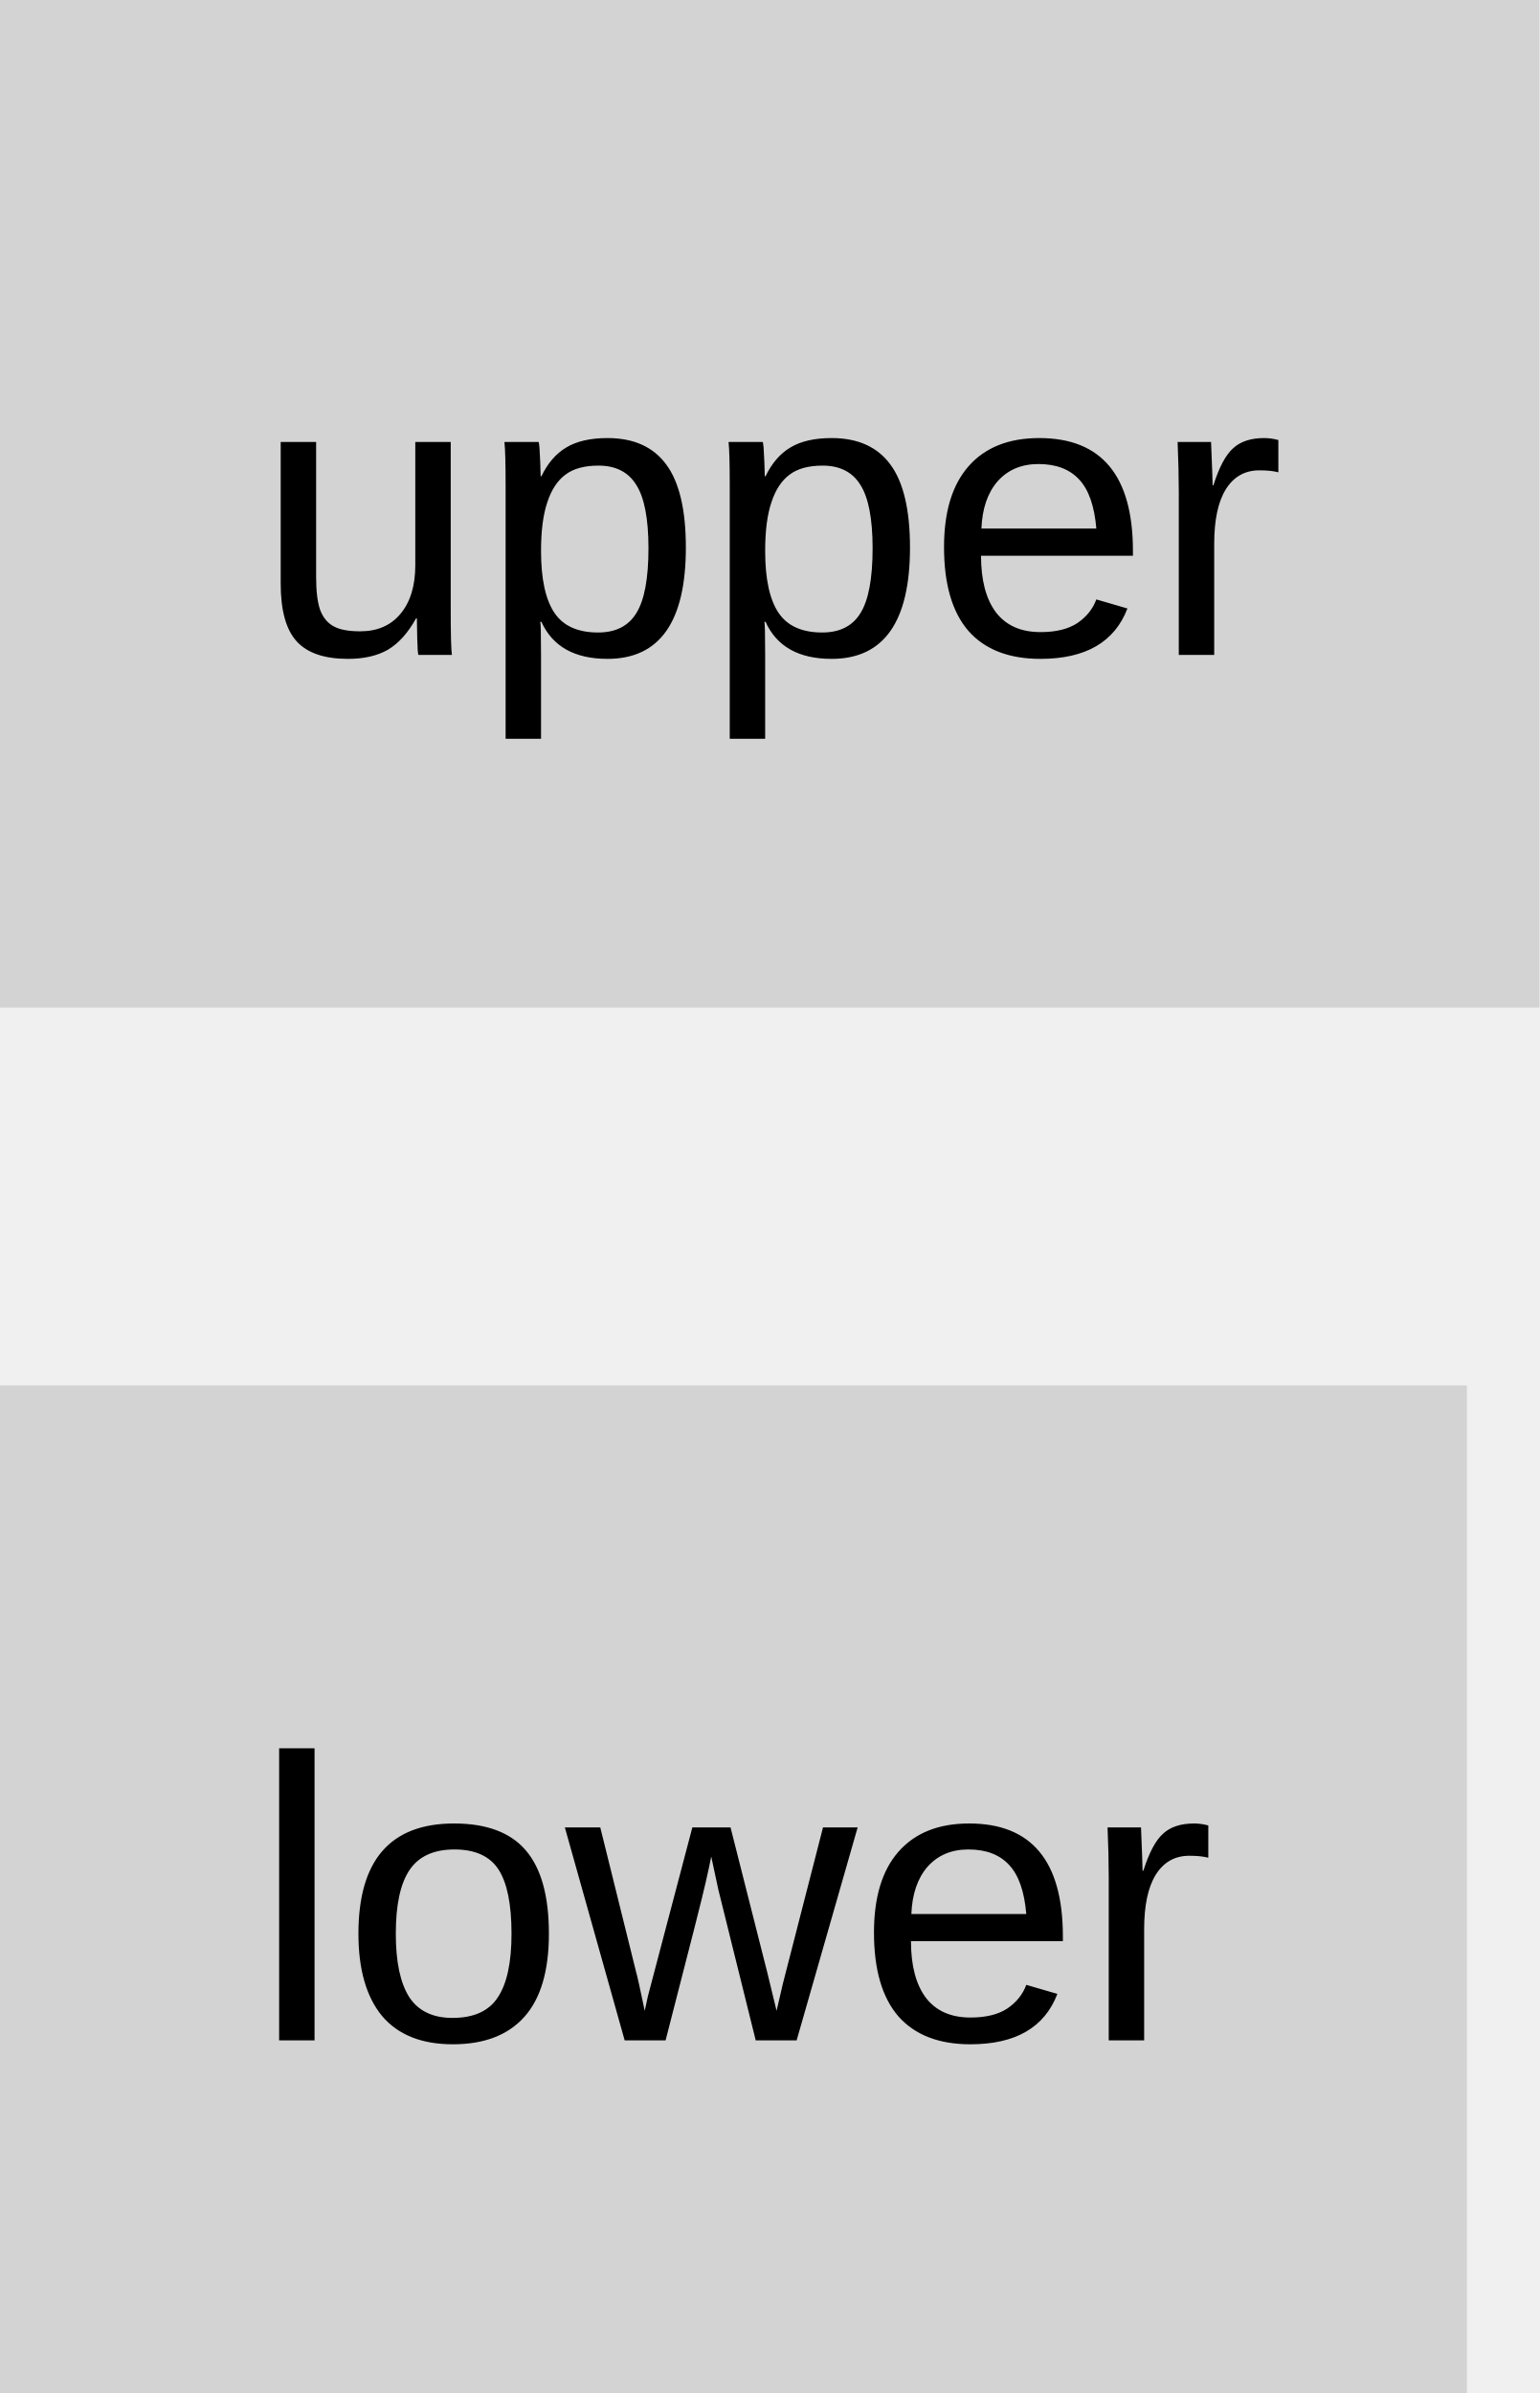
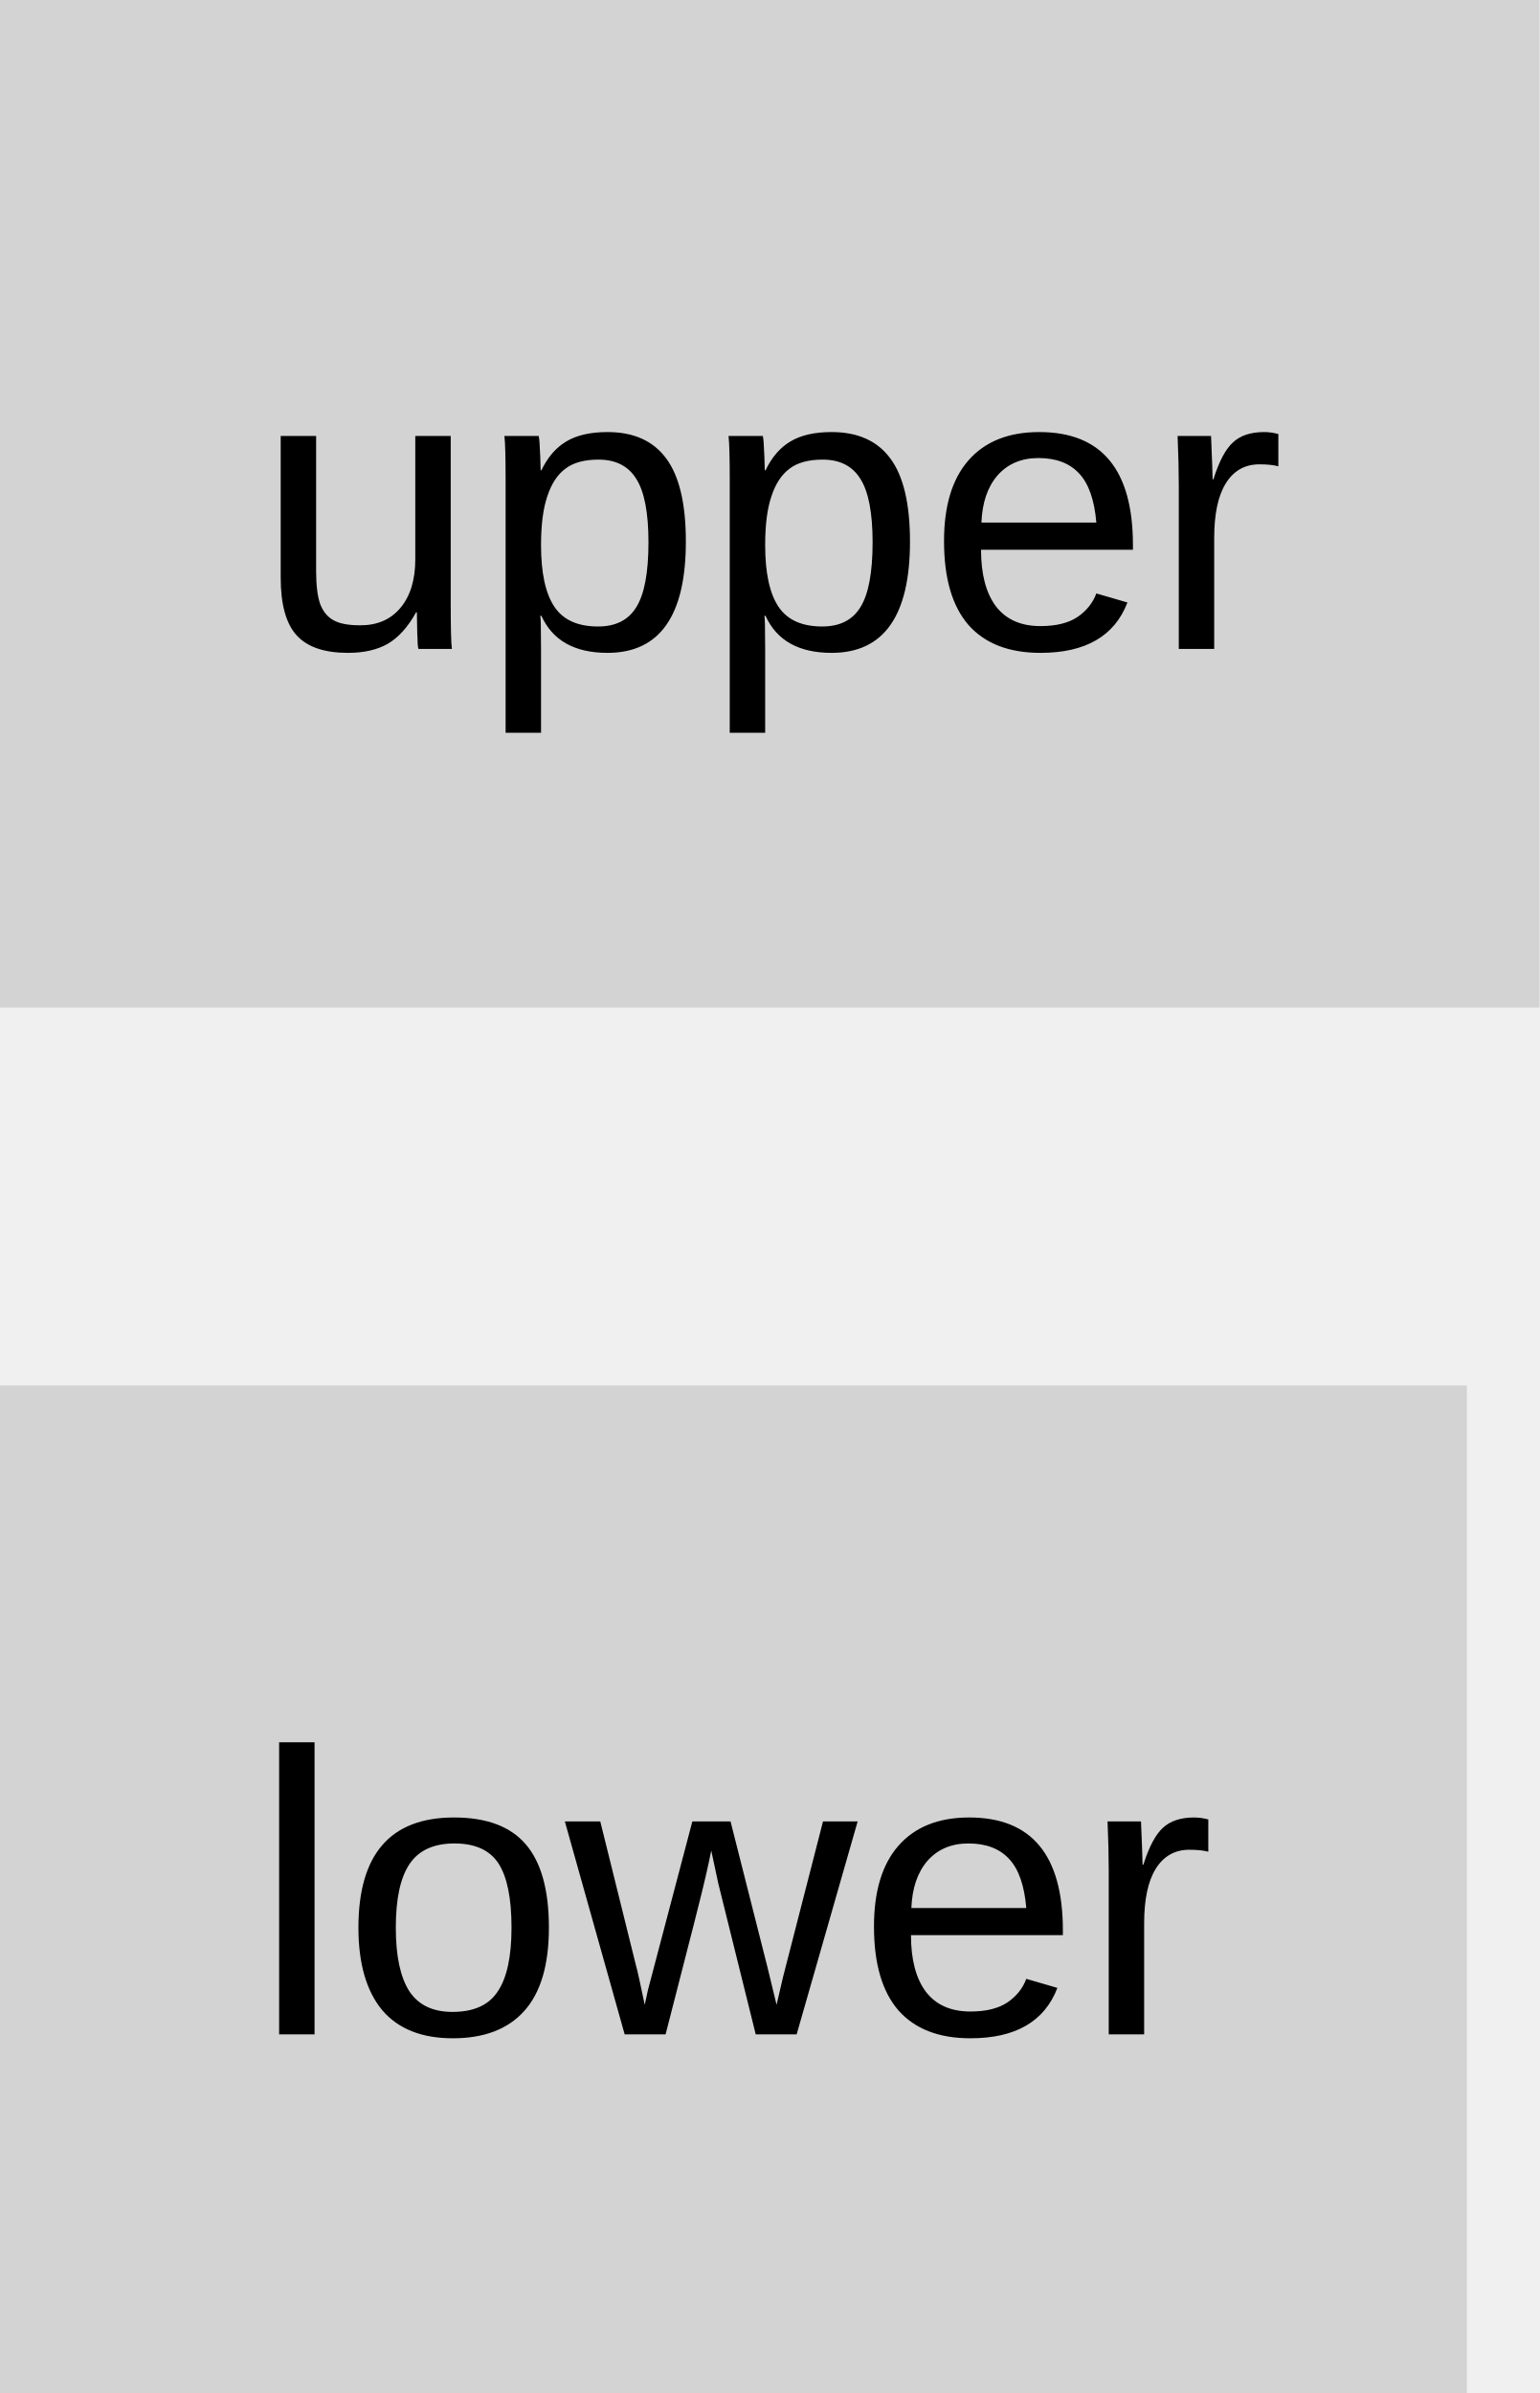
<svg xmlns="http://www.w3.org/2000/svg" height="95" width="61.12">
  <defs>
    <style type="text/css">text{font-family:arial;font-size:16px;text-anchor:middle}g.item rect{fill:lightgray}g.item text{fill:black}g.dependency text{fill:white}</style>
  </defs>
  <symbol id="down-arrow" preserveAspectRatio="xMidYMax slice" viewBox="0,0,1,1">
-     <polygon fill="darkgreen" points="0,0.8 0,0 1,0 1,0.8 0.5,1" />
+     <polygon fill="darkgreen" points="0,0.85 0,0 1,0 1,0.85 0.5,1" />
  </symbol>
  <symbol id="right-arrow" preserveAspectRatio="xMaxYMid slice" viewBox="0,0,1,1">
-     <polygon fill="darkred" points="0.8,0 0,0 0,1 0.8,1 1,0.5" />
+     <polygon fill="darkred" points="0.85,0 0,0 0,1 0.85,1 1,0.5" />
  </symbol>
  <symbol id="up-arrow" preserveAspectRatio="xMidYMin slice" viewBox="0,0,1,1">
-     <polygon fill="darkred" points="0,0.2 0,1 1,1 1,0.2 0.5,0" />
+     <polygon fill="darkred" points="0,0.15 0,1 1,1 1,0.15 0.5,0" />
  </symbol>
  <g class="item">
    <rect height="40" width="61.12" />
-     <text x="30.56" y="26">upper</text>
+     <text x="30.56" y="25.76">upper</text>
  </g>
  <g class="item">
    <rect height="40" width="58.24" y="55" />
-     <text x="29.12" y="81">lower</text>
+     <text x="29.12" y="80.76">lower</text>
  </g>
</svg>
